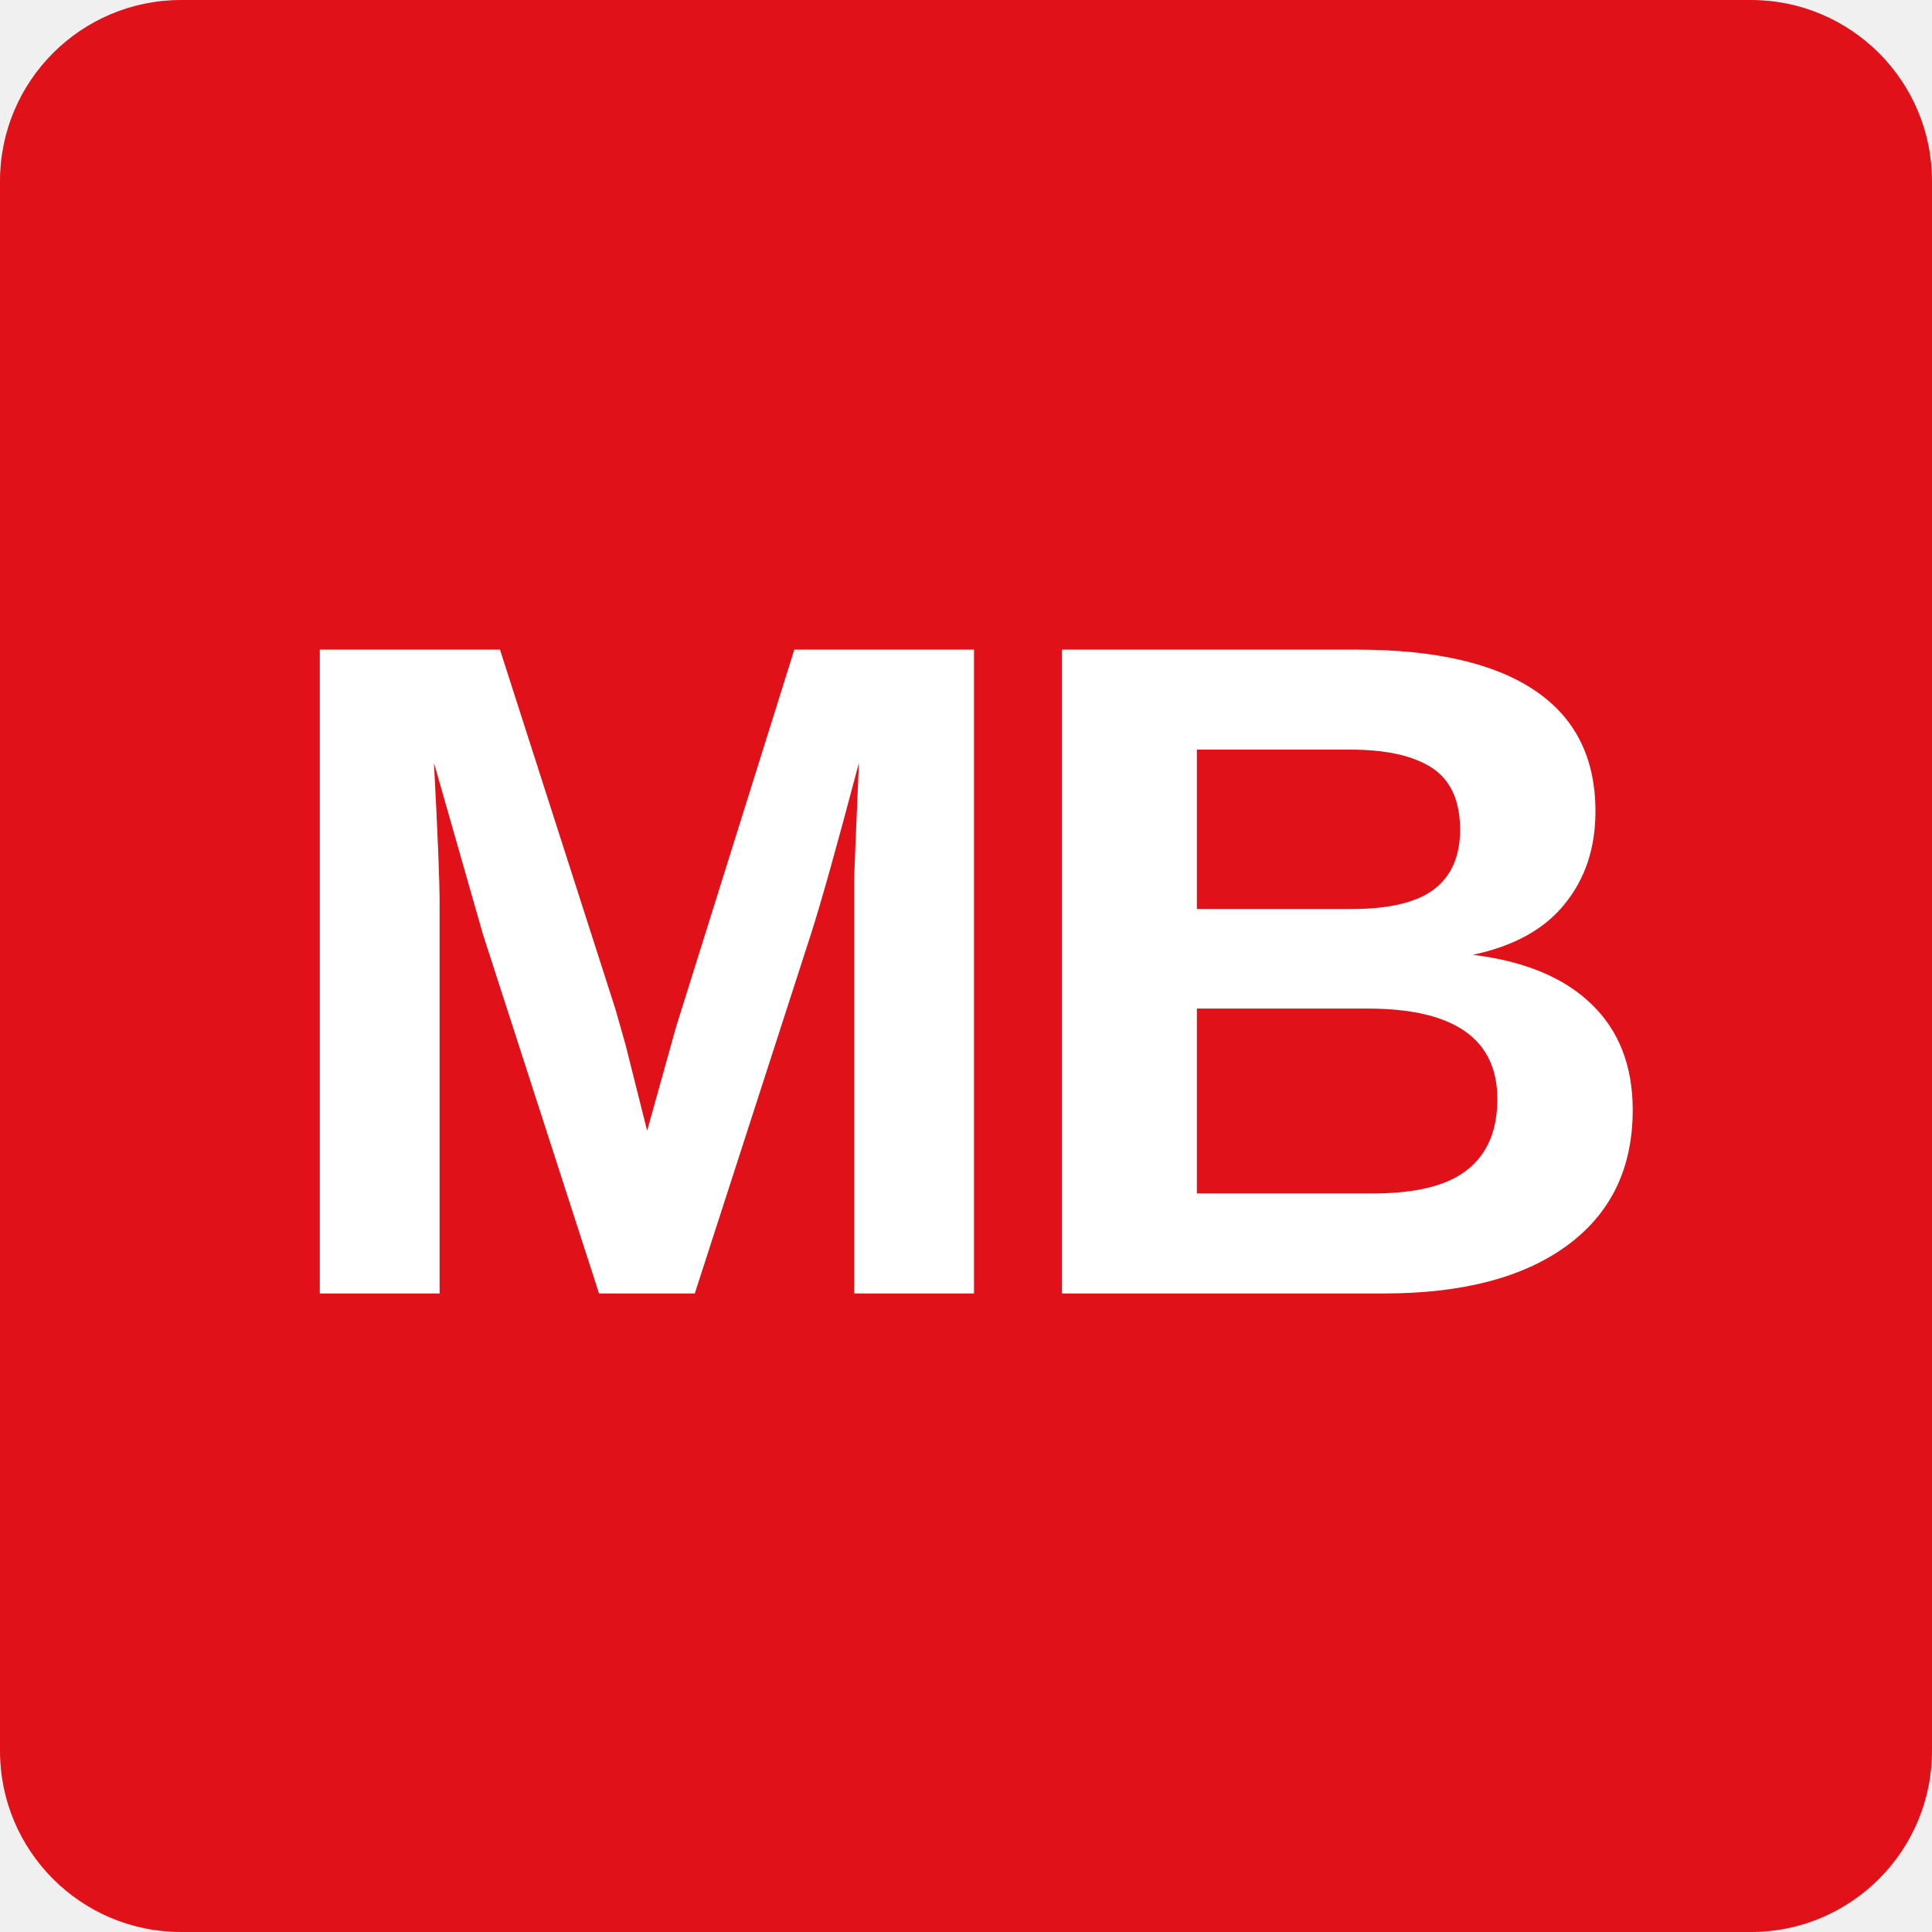
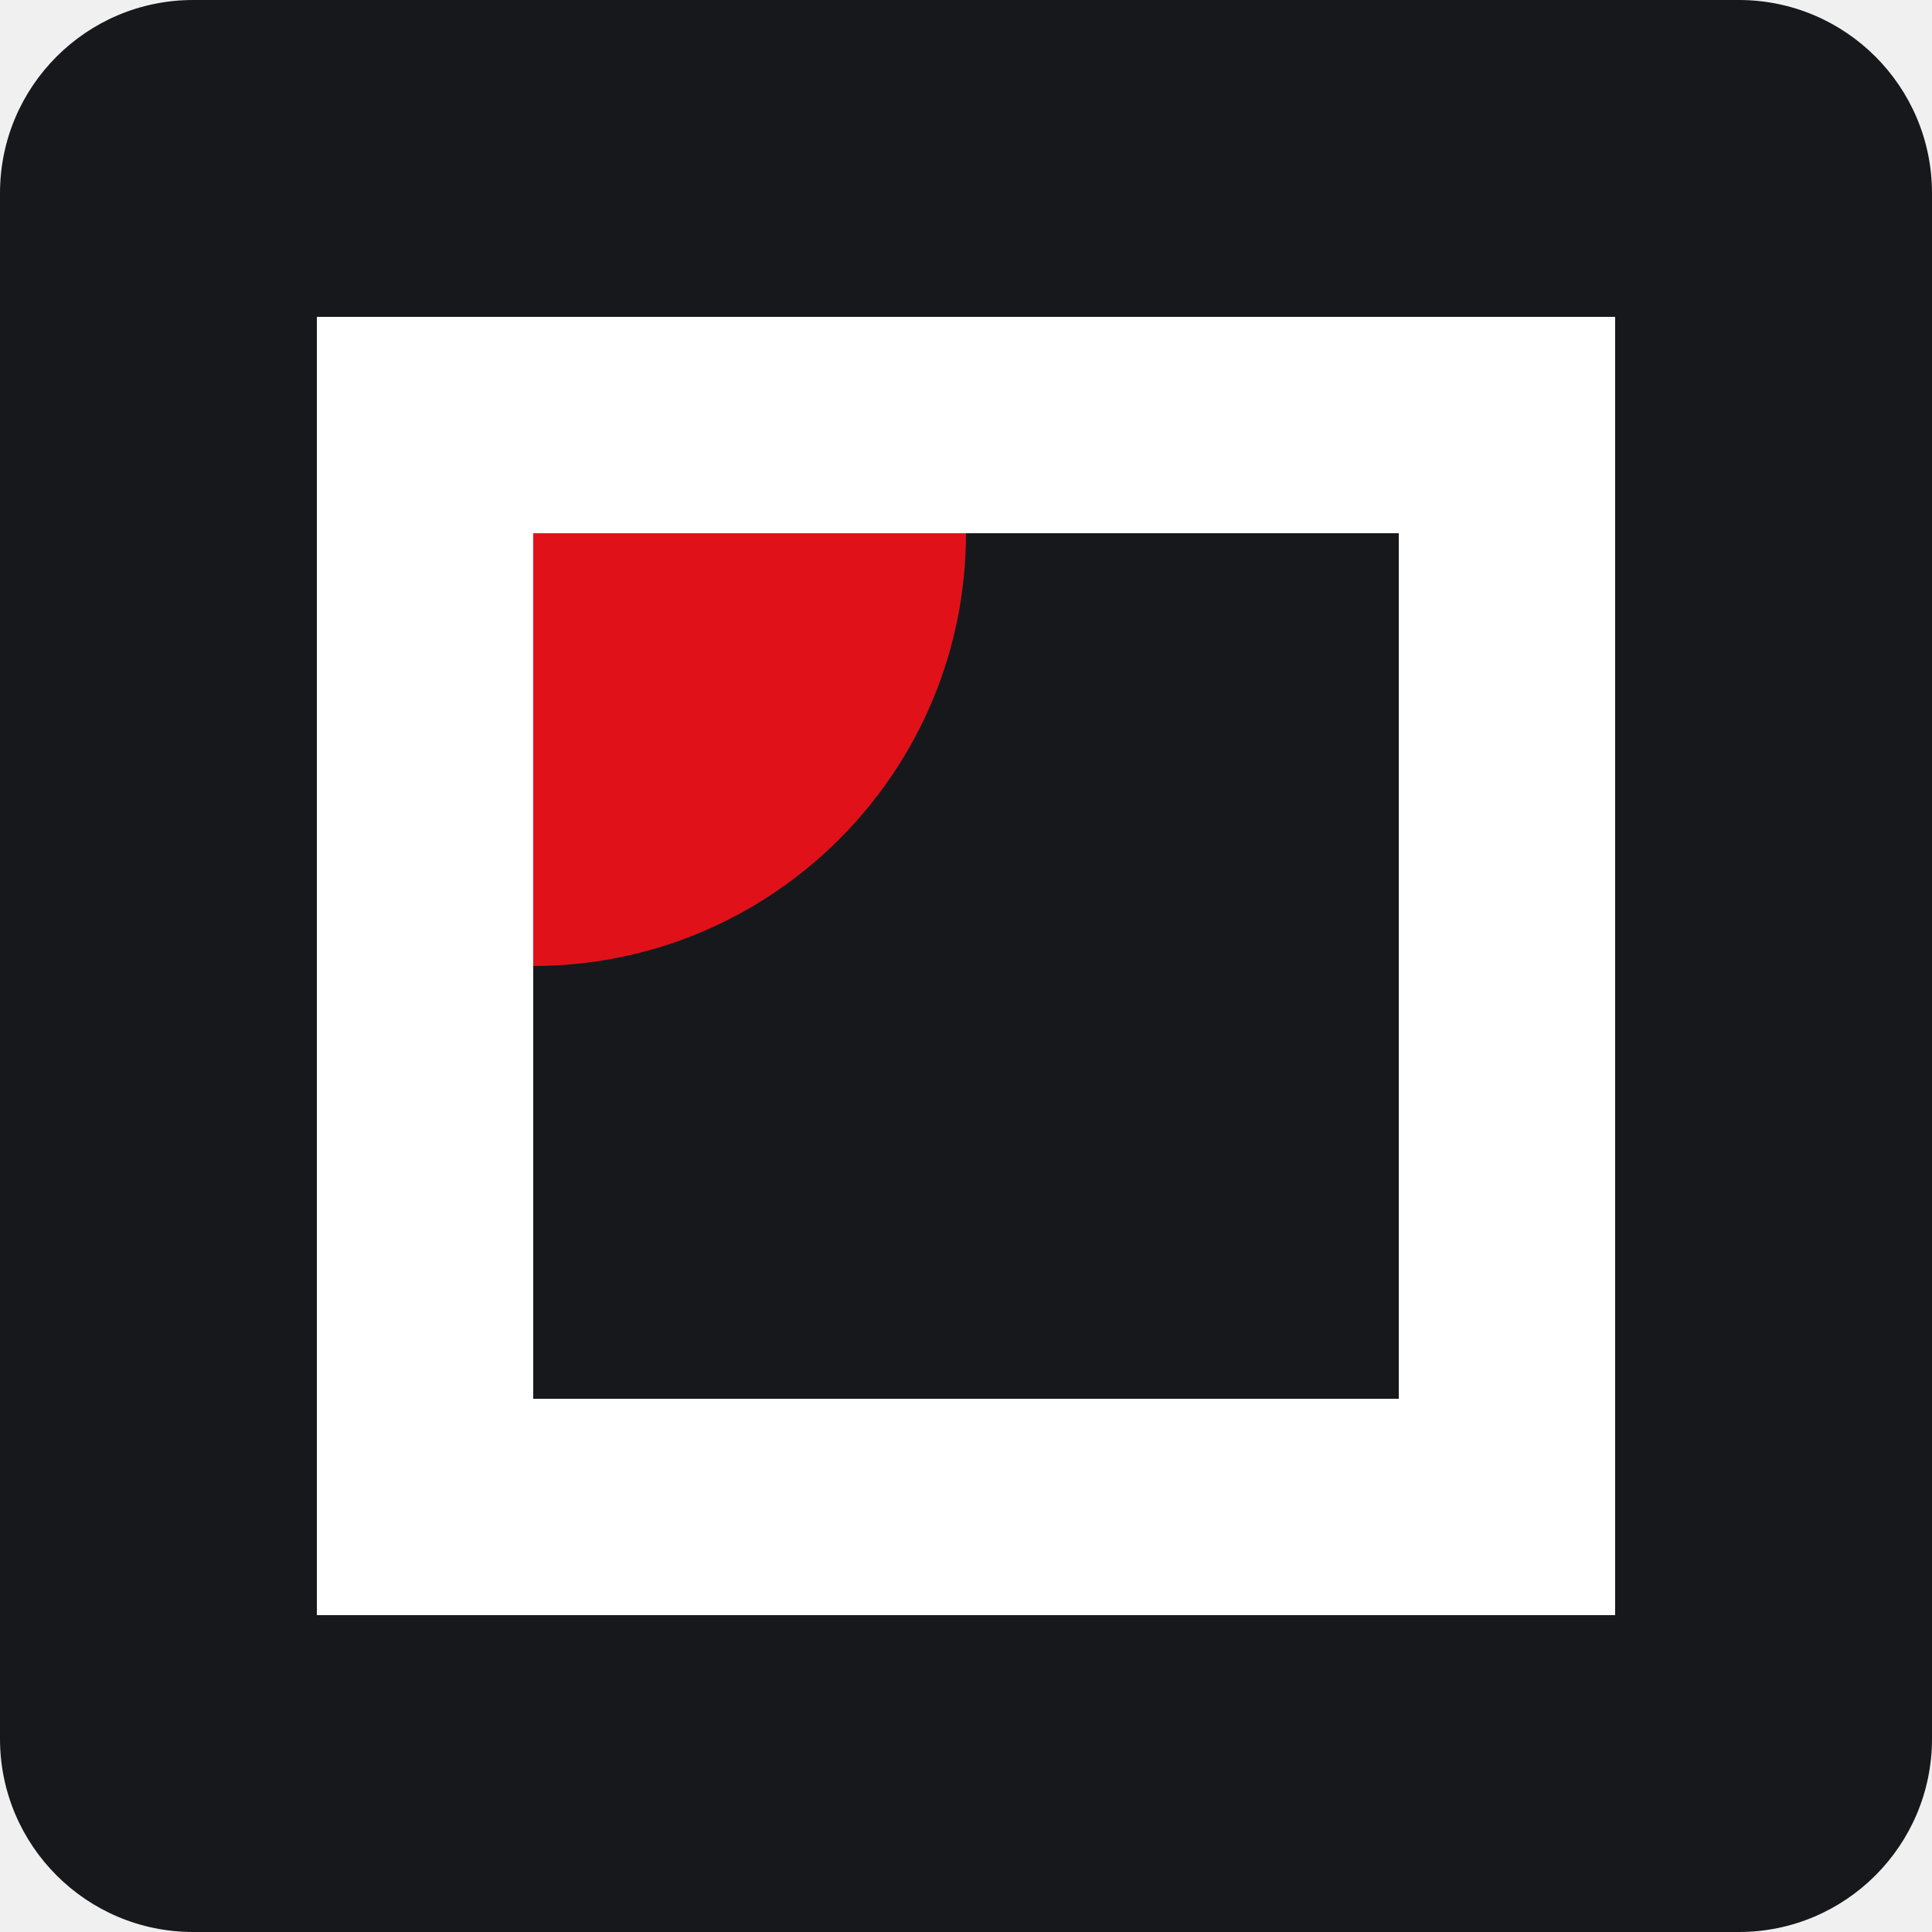
- <svg xmlns="http://www.w3.org/2000/svg" width="64" height="64" viewBox="0 0 64 64">
-   <rect width="64" height="64" rx="6" fill="#e11119" />
-   <text x="50%" y="50%" dy="0.35em" text-anchor="middle" fill="#ffffff" font-family="Arial, Helvetica, sans-serif" font-weight="700" font-size="31" letter-spacing="-1.24">MB</text>
+ <svg xmlns="http://www.w3.org/2000/svg" viewBox="0 0 100 100" width="32" height="32" role="img" aria-label="Base360">
+   <rect width="100" height="100" rx="10" fill="#16181c" />
+   <g transform="translate(50 50) scale(0.8) translate(-50 -50)">
+     <path d="M20 20H50V22A28 28 0 0 1 22 50H20Z" fill="#e11119" />
+     <path fill="#ffffff" fill-rule="evenodd" d="M8 8H92V92H8ZM22 22H78V78H22Z" />
+   </g>
</svg>
